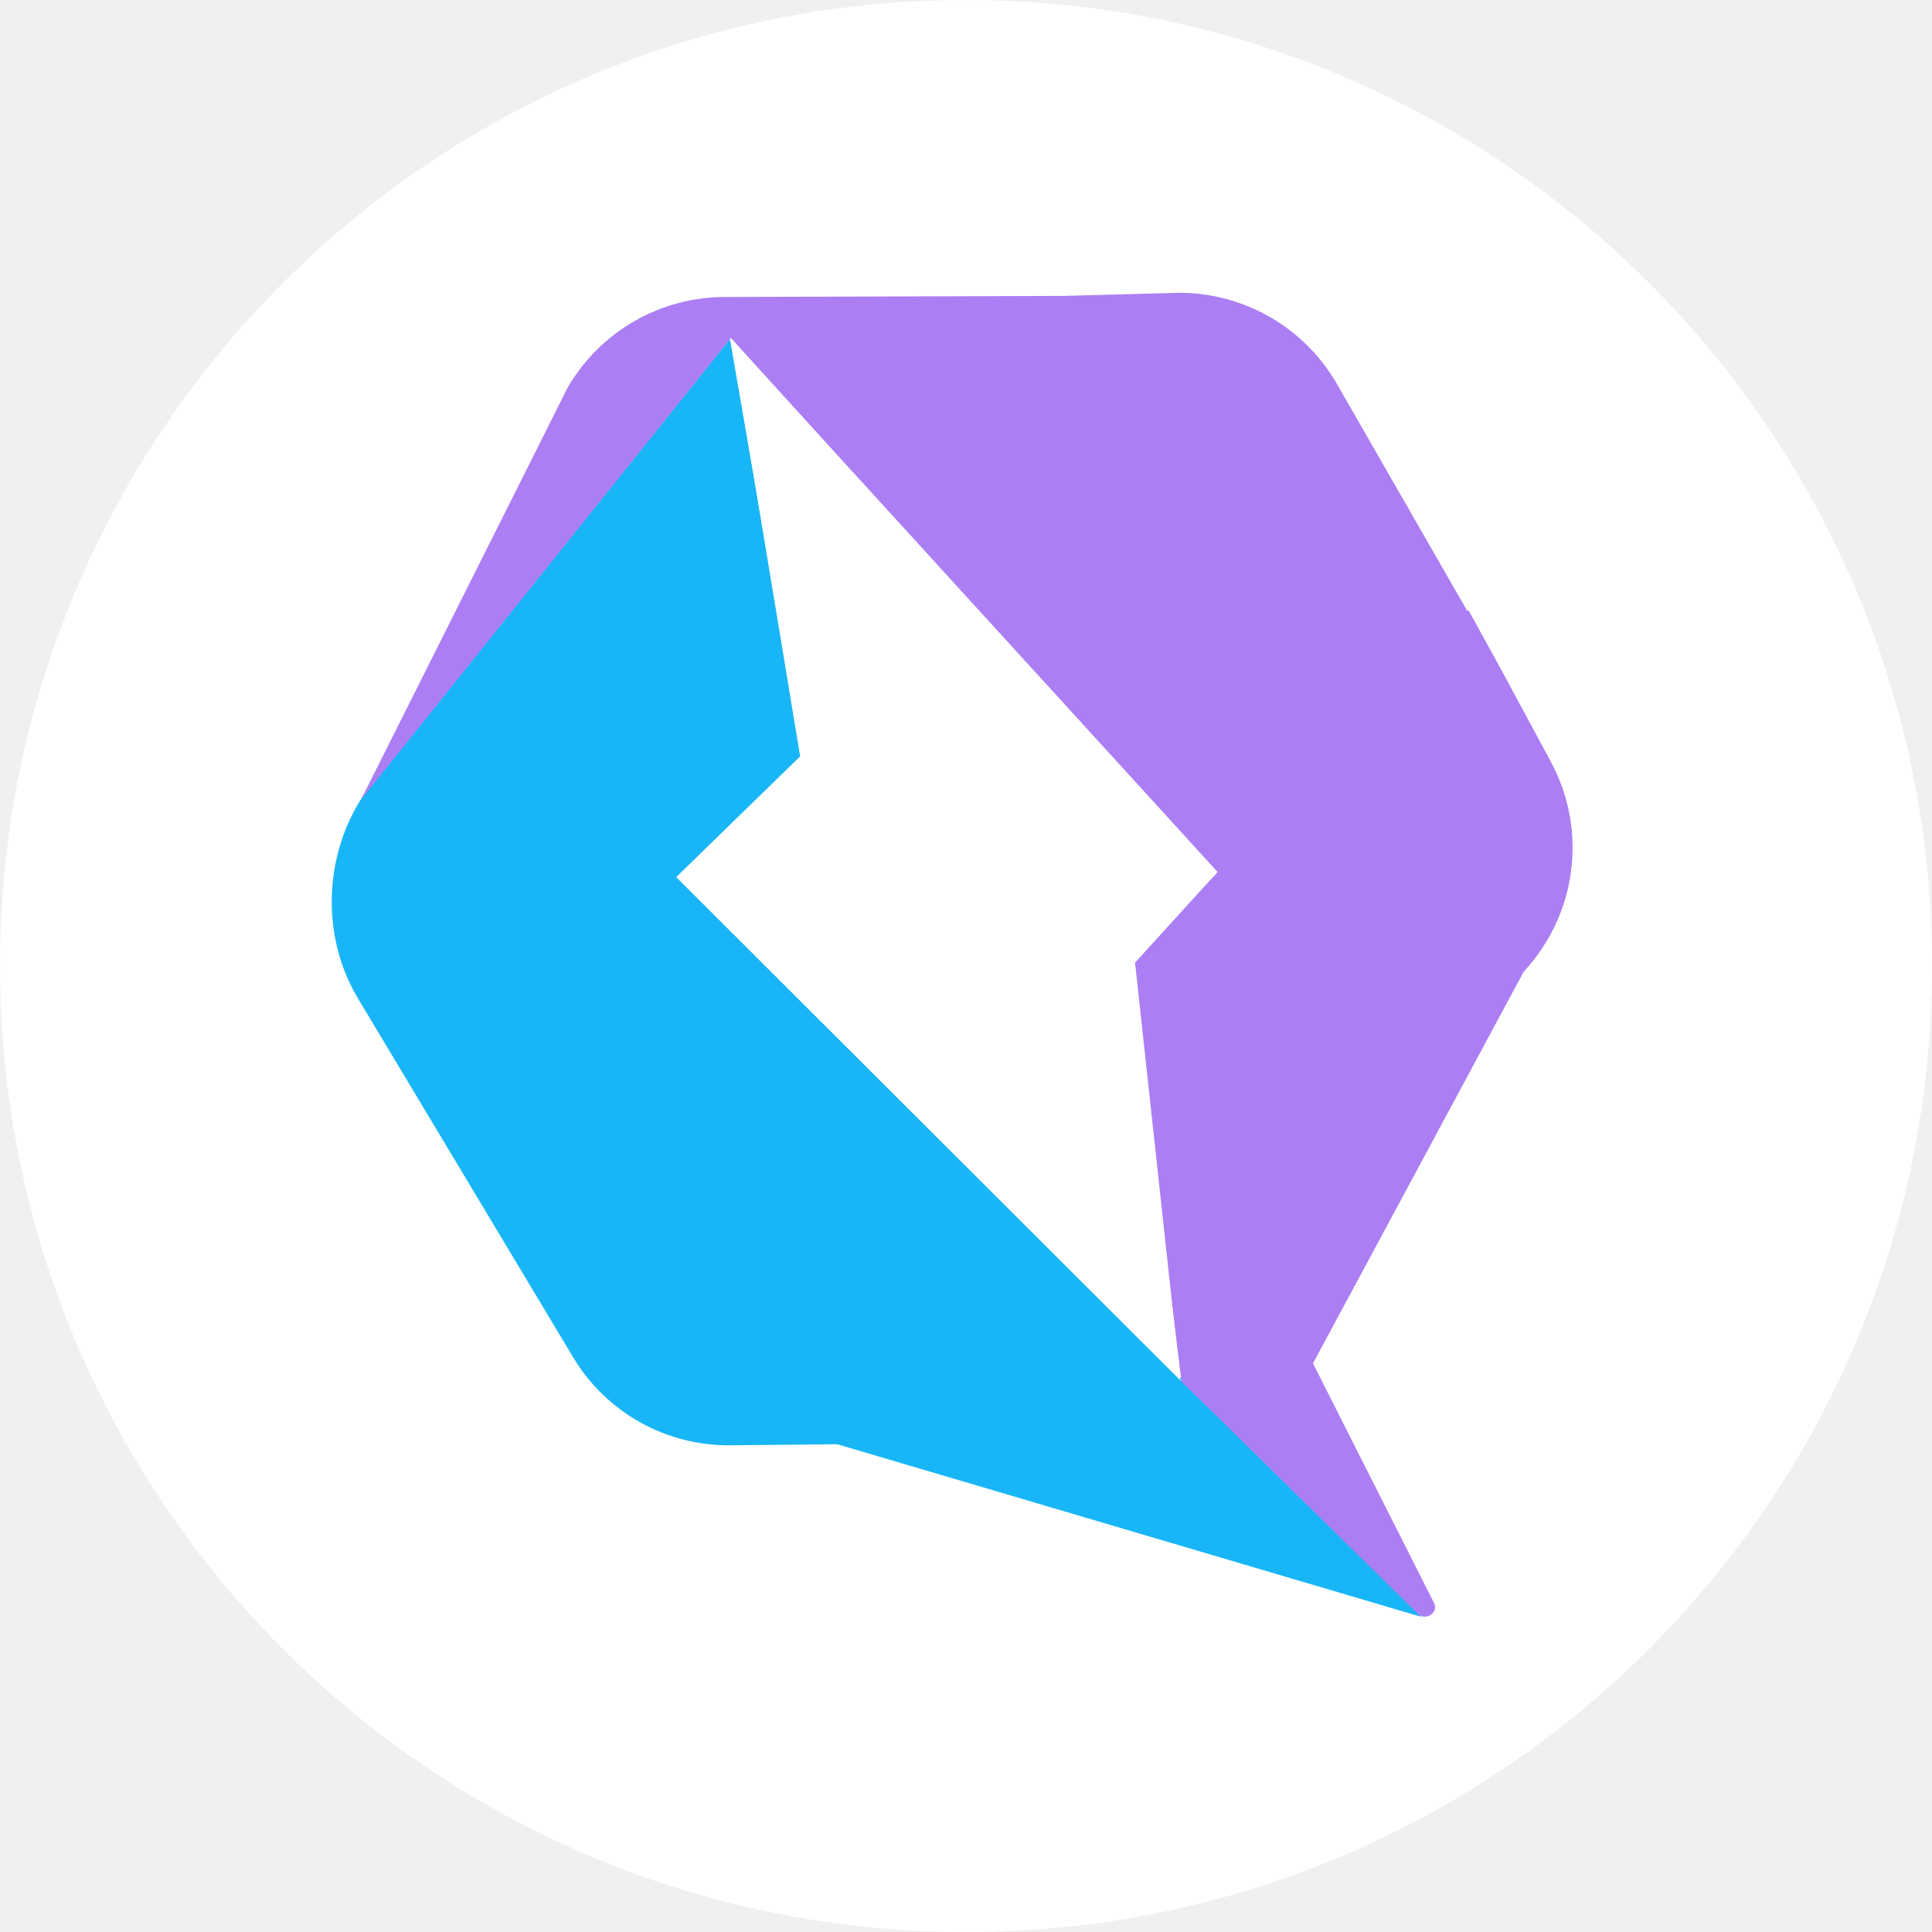
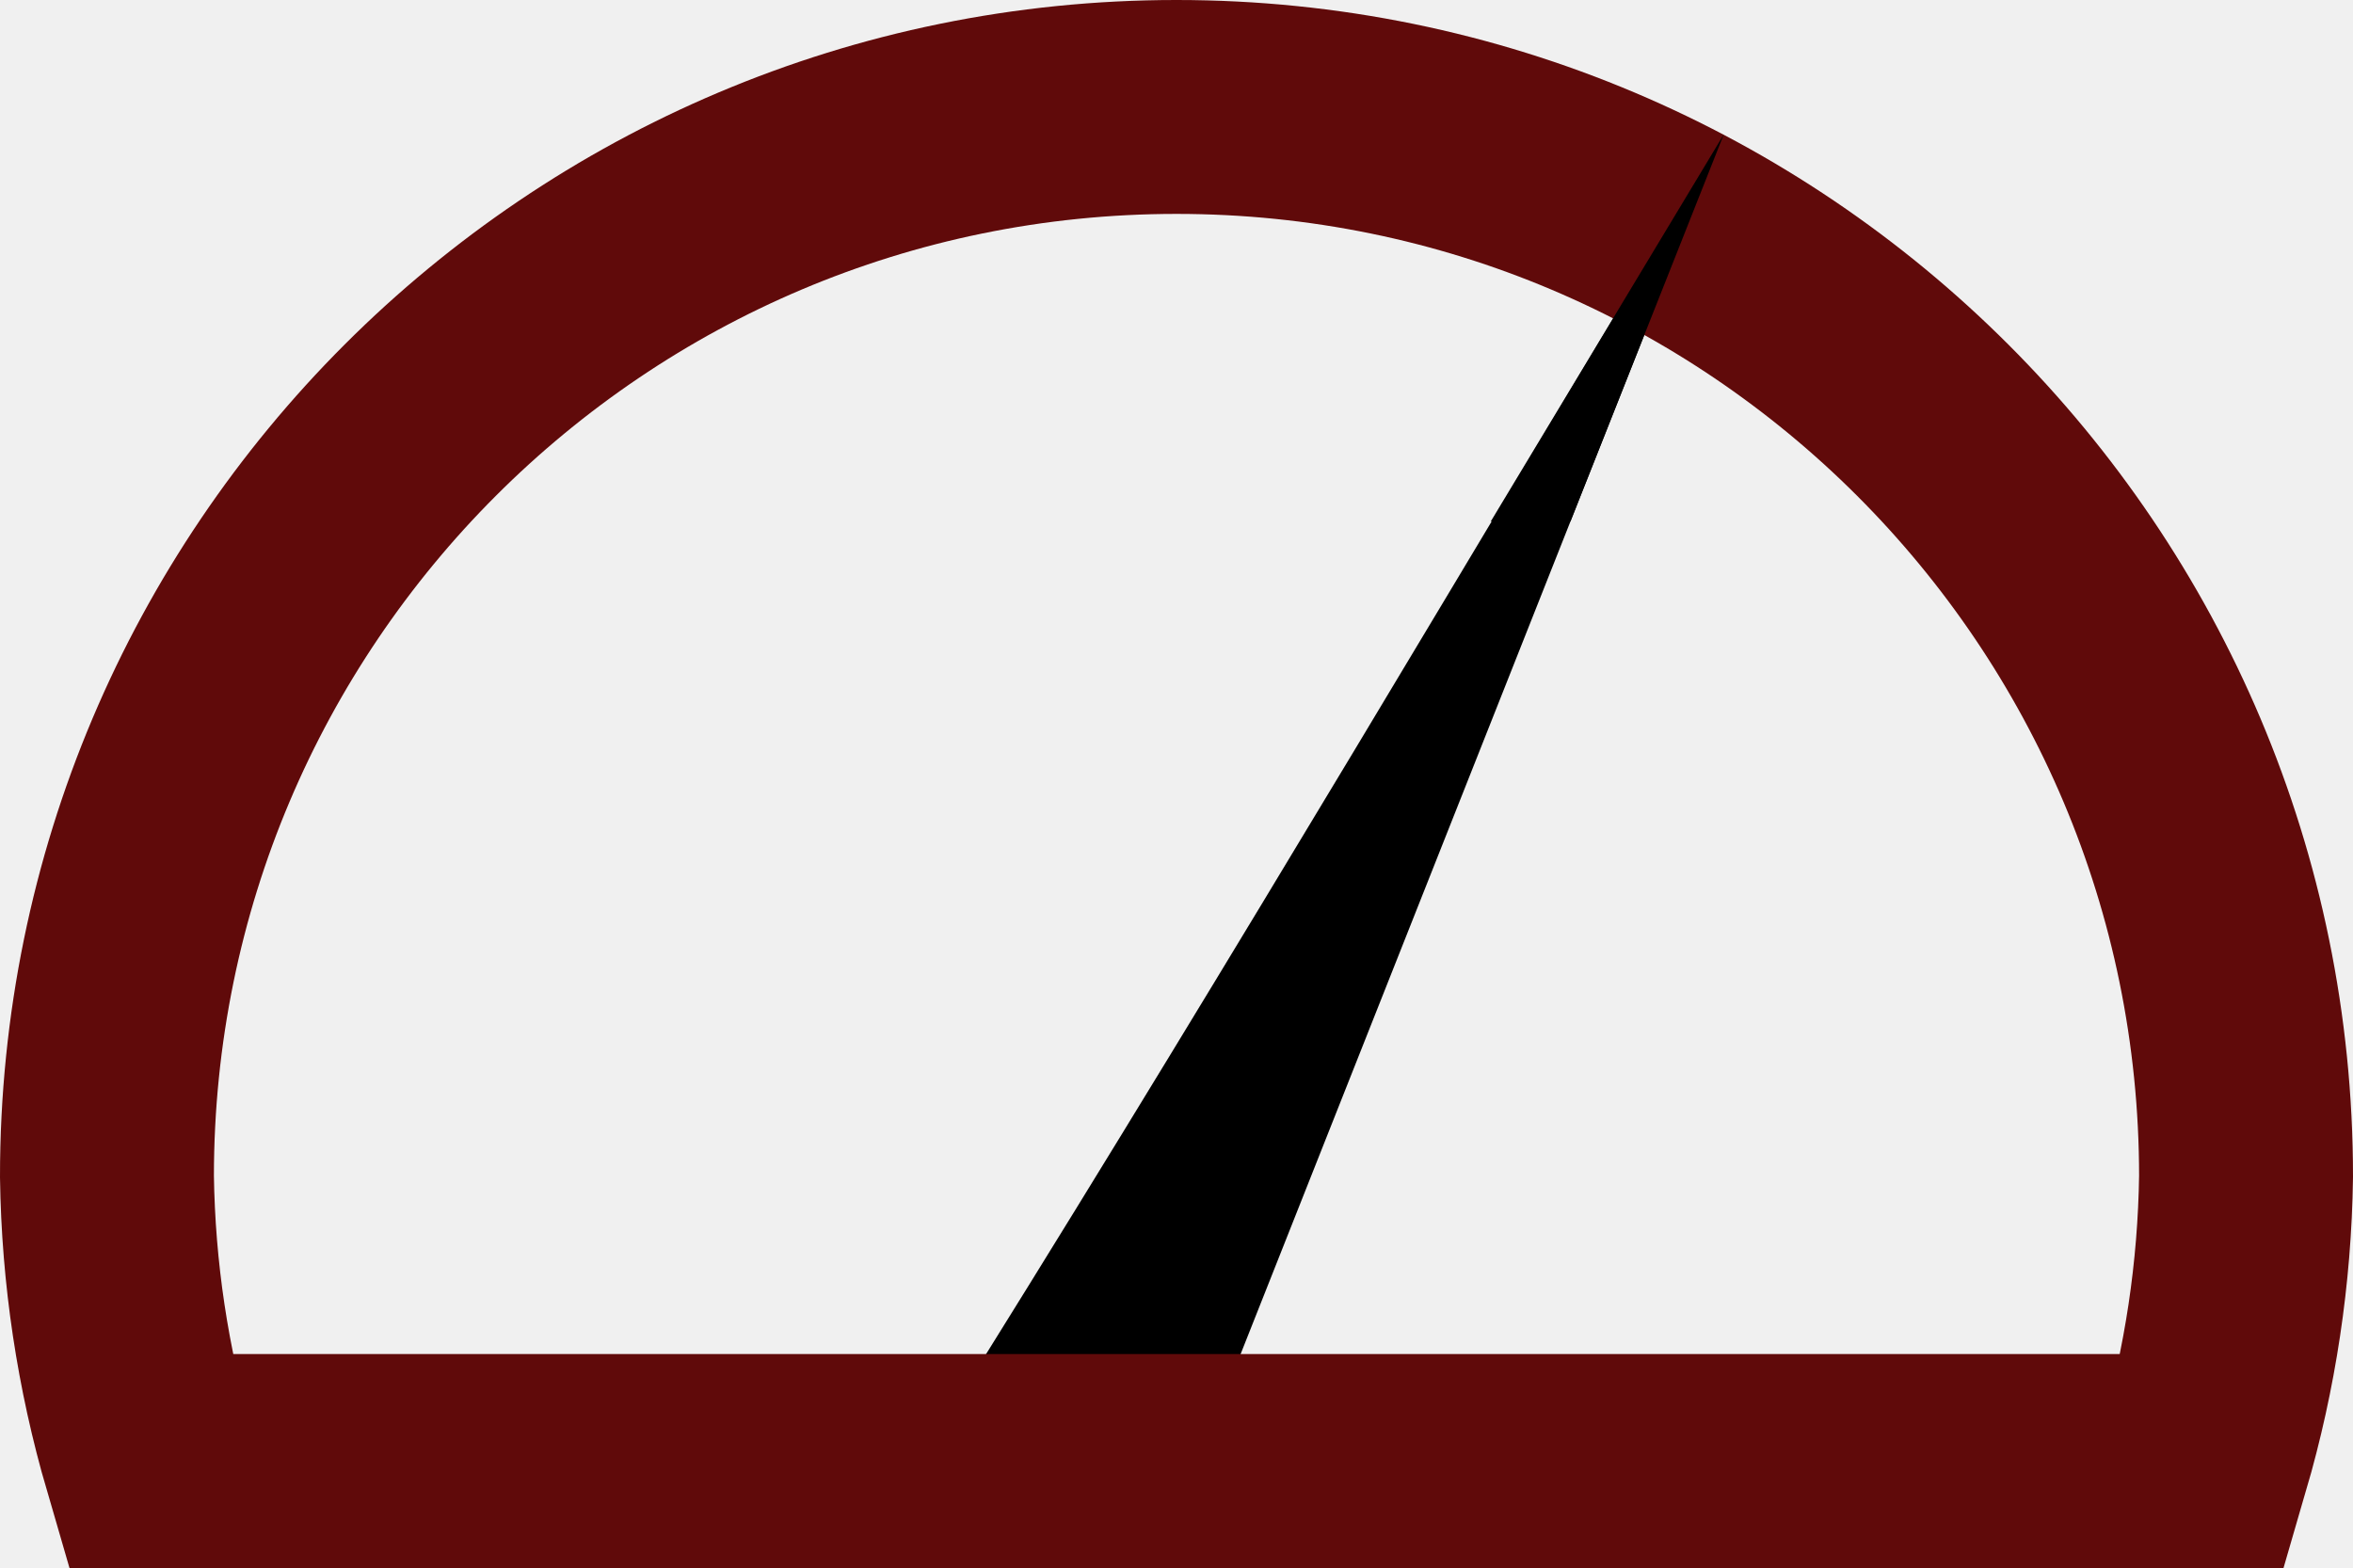
- <svg xmlns="http://www.w3.org/2000/svg" fill="none" viewBox="0 0 500 500">
-   <g clip-path="url(#a)">
-     <circle cx="250" cy="250" r="250" fill="#fff" />
-     <path fill="#18B6F6" d="m367.87 418.45-61.17-61.18-.94.13v-.67L175.7 227.53l32.05-31.13L188.9 87.73 99.56 199.09c-15.22 15.42-18.03 40.51-7.08 59.03l55.83 93.11a46.82 46.82 0 0 0 40.73 22.81l27.65-.27 151.18 44.68Z" />
-     <path fill="#AC7EF4" d="m401.25 196.94-12.29-22.81-6.41-11.67-2.54-4.56-.26.26-33.66-58.63a47.07 47.07 0 0 0-41.27-23.75l-29.51.8-88.01.28a47.07 47.07 0 0 0-40.33 23.34L93.4 207l95.76-119.54L314.7 226.19l-22.3 22.67 13.35 108.54.13-.26v.26h-.26l.26.27 10.42 10.2 50.62 49.78c2.13 2 5.6-.4 4.13-2.96l-31.25-61.85 54.5-101.3 1.73-2c.67-.81 1.33-1.62 1.87-2.42a46.8 46.8 0 0 0 3.34-50.18Z" />
-     <path fill="#fff" d="M315.1 225.65 189.18 87.6l17.9 108.14L175 227l130.5 130.27-11.75-108.14 21.37-23.48Z" />
-   </g>
-   <defs>
-     <clipPath id="a">
-       <path fill="#fff" d="M0 0h500v500H0z" />
-     </clipPath>
-   </defs>
+ <svg xmlns="http://www.w3.org/2000/svg" width="623.621" height="415.57" viewBox="0 0 165 109.953">
+   <path d="m143.373 74.902-34.15 86.211-17.96-.07c17.747-28.48 34.802-57.392 52.11-86.141Z" style="display:inline;fill:#000;fill-opacity:1;stroke:none;stroke-width:.5;stroke-linecap:butt;stroke-linejoin:miter;stroke-dasharray:none;stroke-opacity:1" transform="translate(-22.5 -65.47)" />
+   <path d="M105 72.97a75 75 0 0 0-75 75 75 75 0 0 0 2.996 19.954h144.008A75 75 0 0 0 180 147.97a75 75 0 0 0-75-75z" style="display:inline;opacity:1;fill:none;fill-opacity:0;stroke:#600a0a;stroke-width:15;stroke-linecap:square;stroke-linejoin:miter;stroke-miterlimit:2;stroke-dasharray:none;stroke-dashoffset:0;stroke-opacity:1;paint-order:fill markers stroke" transform="translate(-22.5 -65.47)" />
+   <path d="m143.373 74.902-16.338 27.137h5.588z" style="display:inline;fill:#000;fill-opacity:1;stroke:none;stroke-width:.5;stroke-linecap:butt;stroke-linejoin:miter;stroke-dasharray:none;stroke-opacity:1" transform="translate(-22.5 -65.47)" />
</svg>
